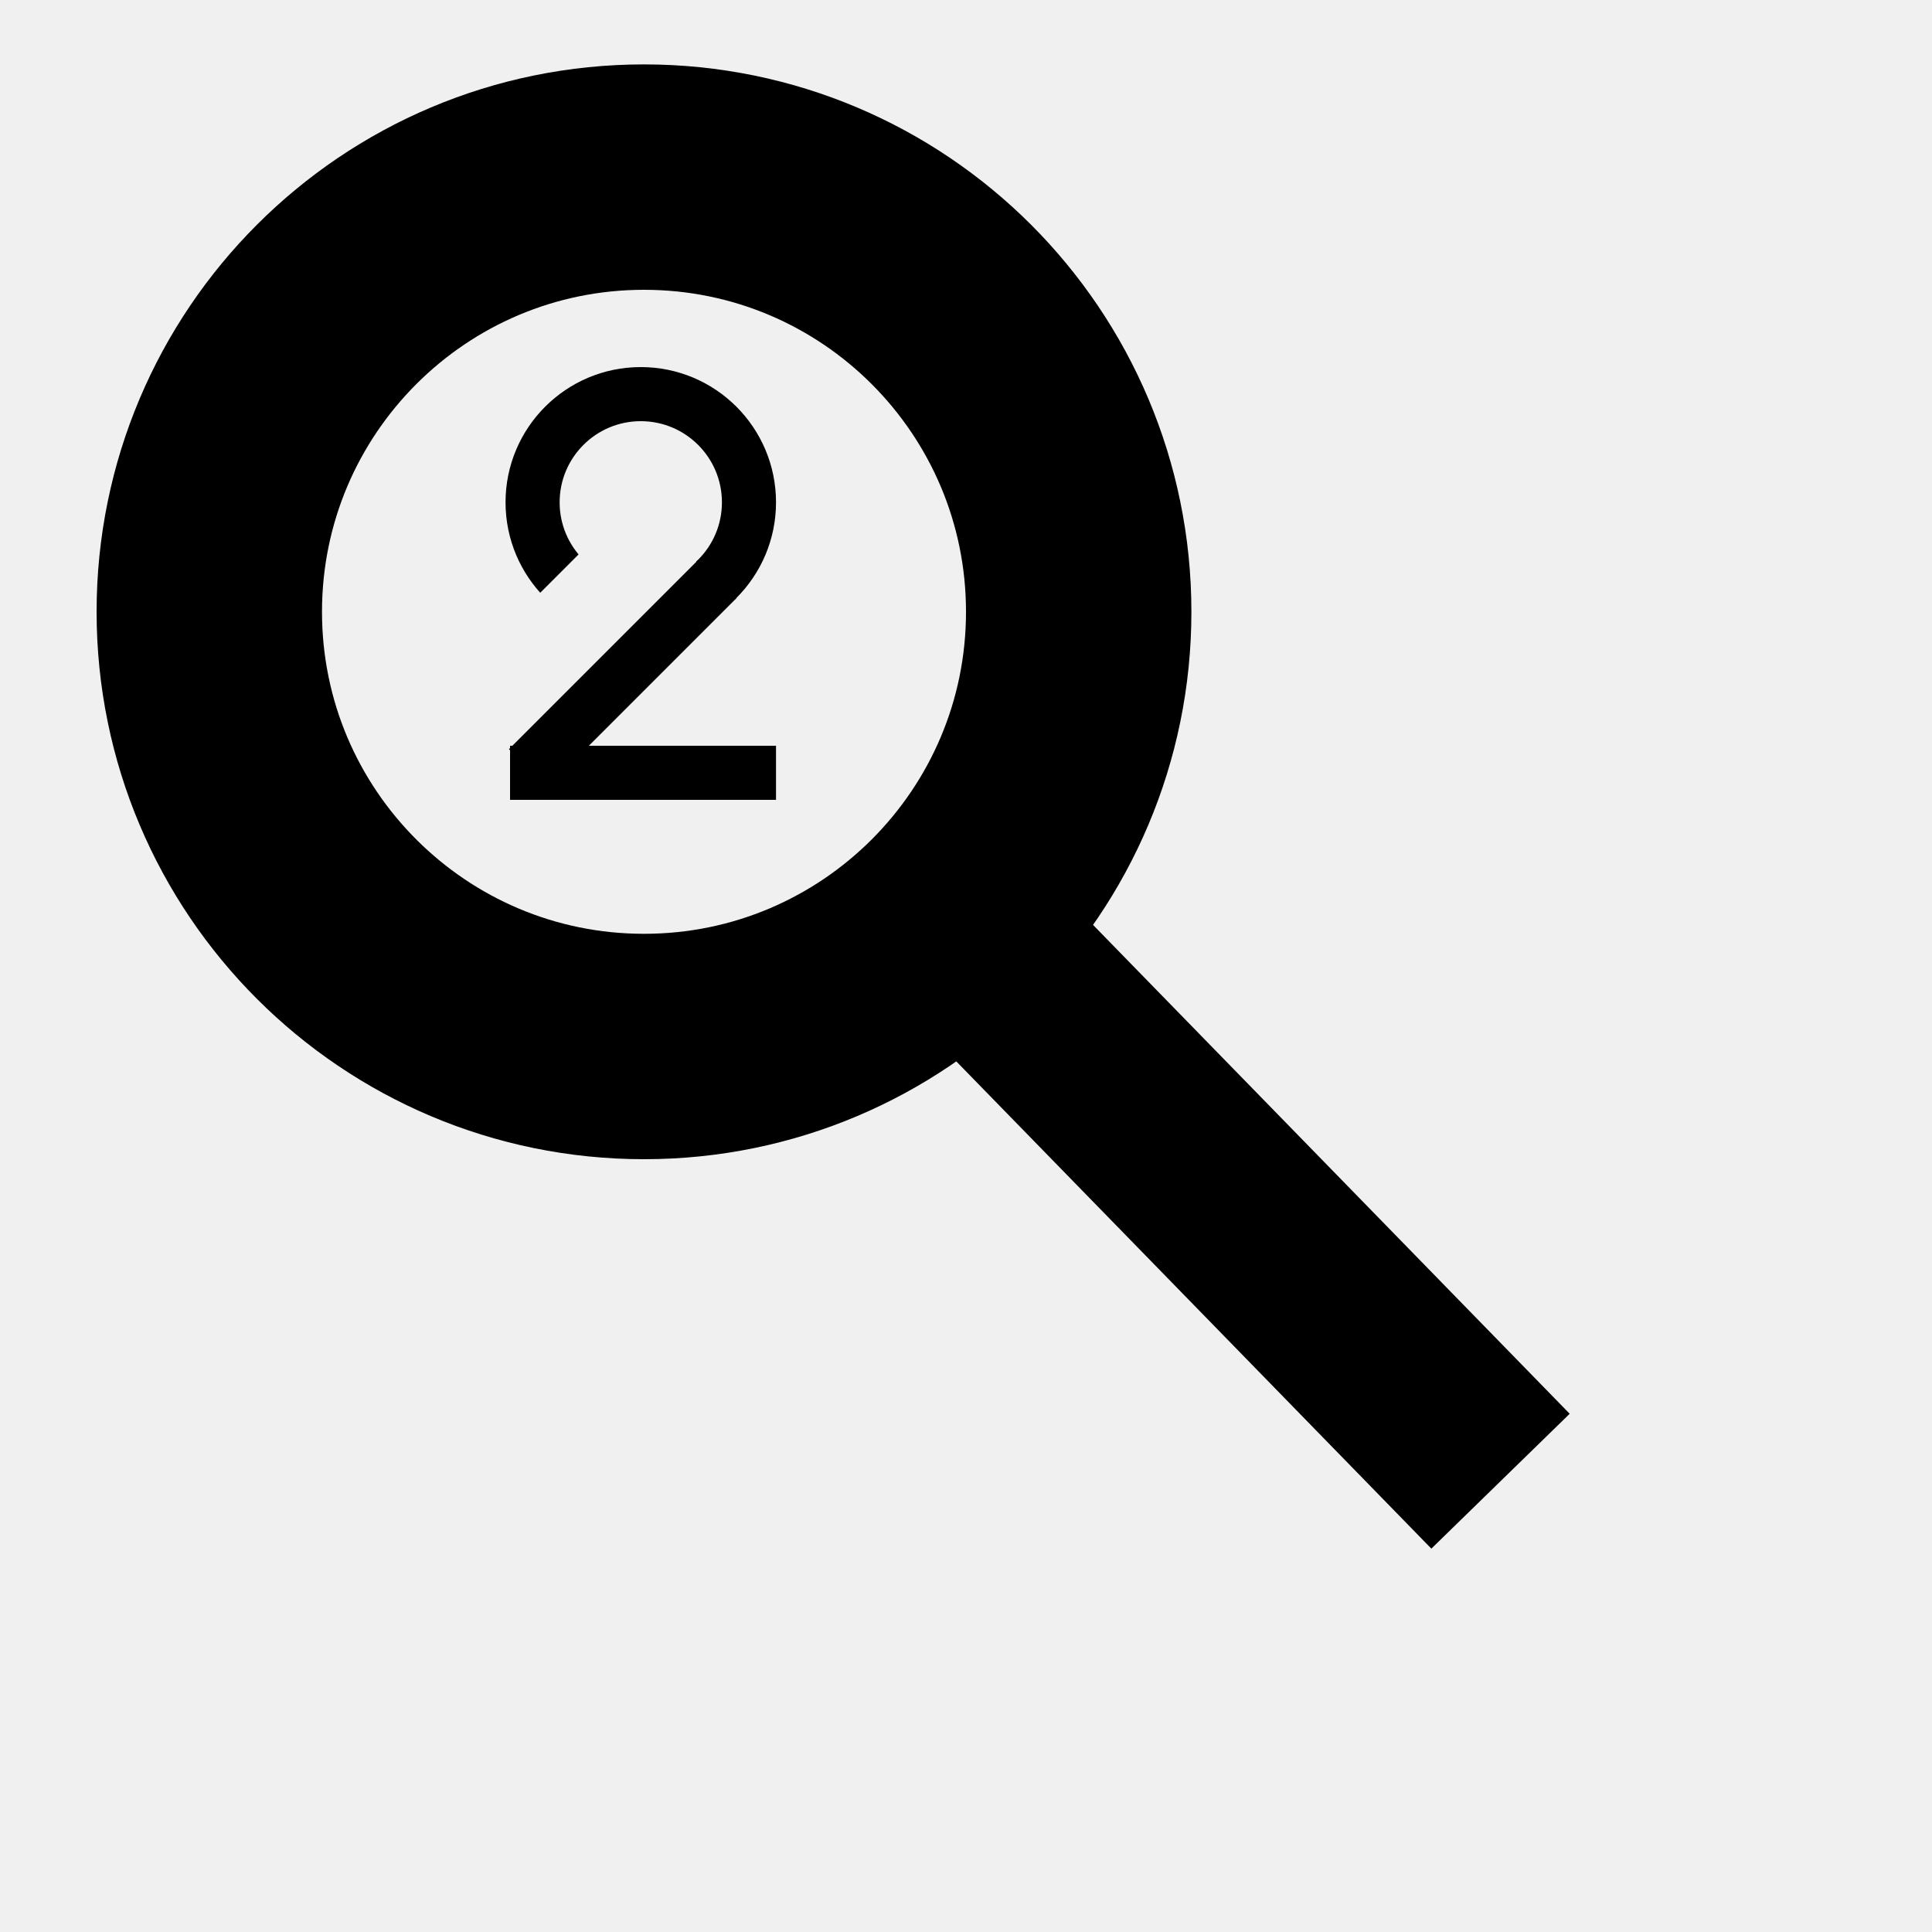
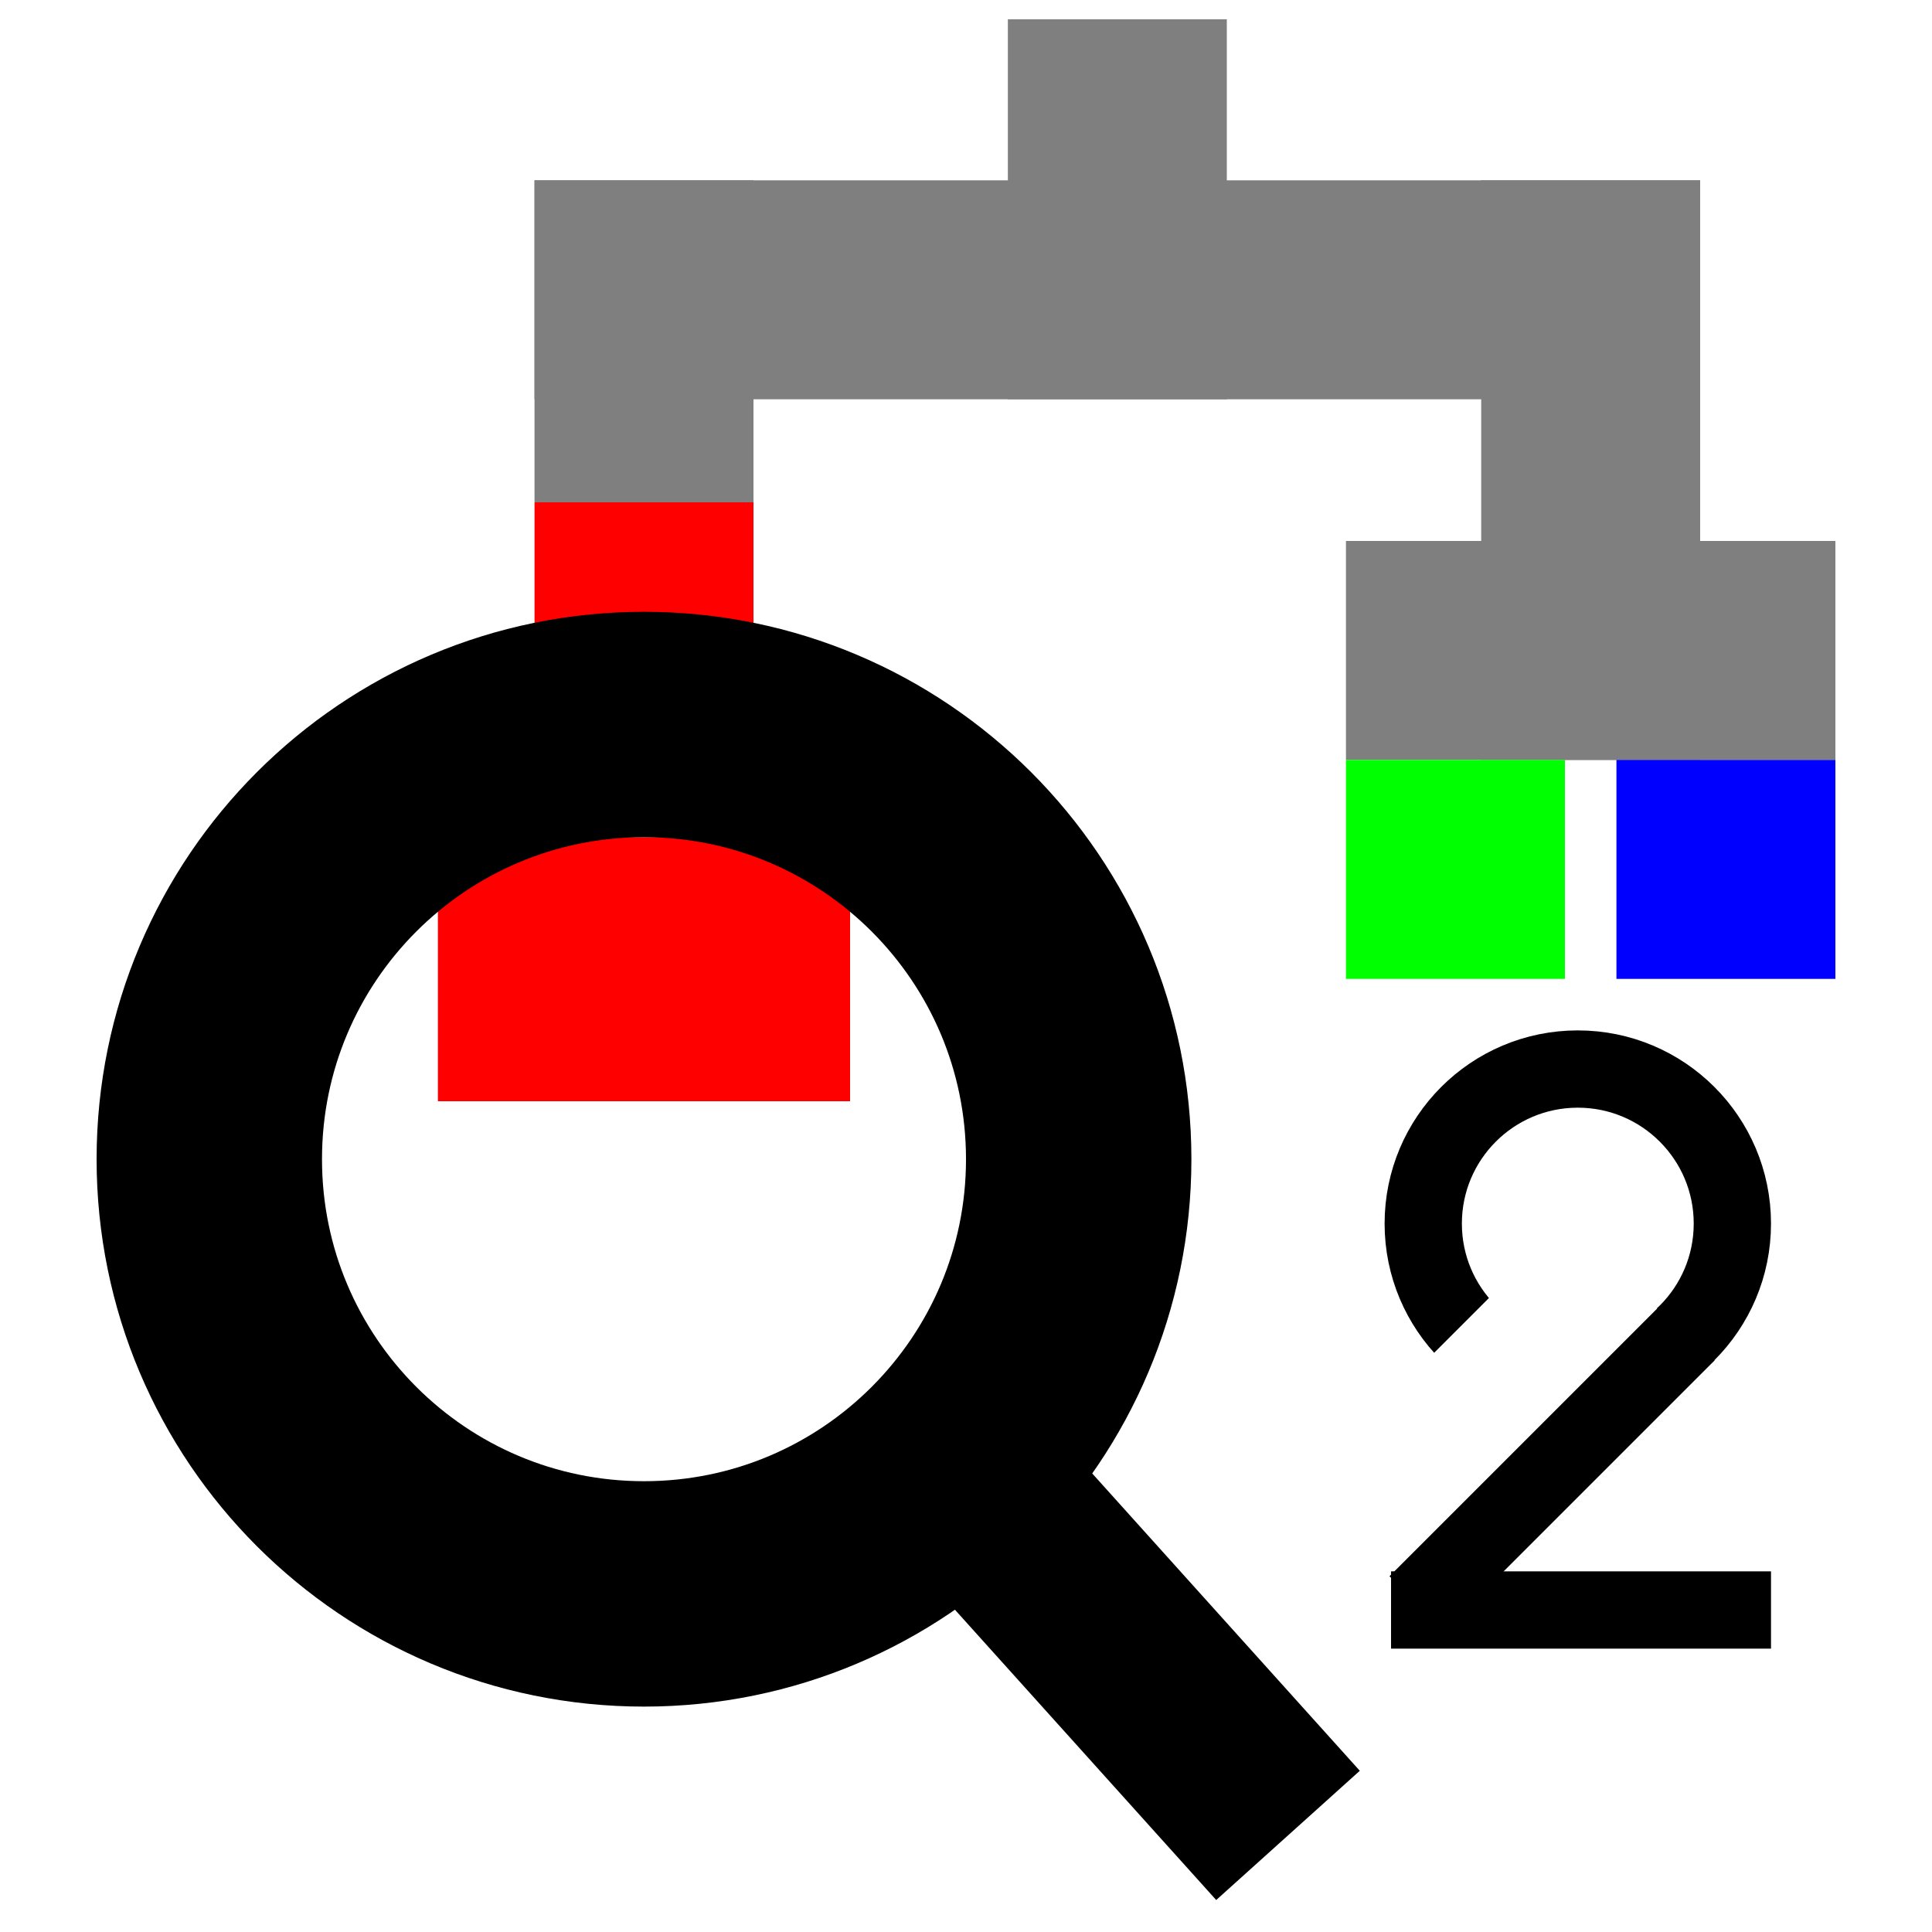
<svg xmlns="http://www.w3.org/2000/svg" width="300" height="300">
  <defs>
    <clipPath id="cut-two">
      <rect x="365" y="-50" width="40" height="80" transform="rotate(45)" />
      <rect x="365" y="-50" width="80" height="40" transform="rotate(45)" />
    </clipPath>
  </defs>
  <g>
-     <g transform="translate(0,-160)">
-       <circle cx="100" cy="255" r="67.5" stroke="#000000" stroke-width="35" fill="none" />
-       <line x1="155" y1="310" x2="233" y2="390" stroke-width="30" stroke="#000000" />
-     </g>
-     <g transform="translate(-107,-118),scale(0.7)">
+     <rect x="0" y="0" width="300" height="300" fill="#FFFFFF" />
+     <rect x="156.5" y="3" width="34" height="59" fill="#7F7F7F" />
+     <rect x="83" y="28" width="181" height="34" fill="#7F7F7F" />
+     <rect x="83" y="28" width="34" height="50" fill="#7F7F7F" />
+     <rect x="230" y="28" width="34" height="90" fill="#7F7F7F" />
+     <rect x="209" y="84" width="76" height="34" fill="#7F7F7F" />
+     <rect x="68" y="130" width="64" height="41" fill="#FF0000" />
+     <rect x="83" y="78" width="34" height="34" fill="#FF0000" />
+     <rect x="209" y="118" width="34" height="34" fill="#00FF00" />
+     <rect x="251" y="118" width="34" height="34" fill="#0000FF" />
+     <circle cx="100" cy="180" r="67.5" stroke="#000000" stroke-width="35" fill="none" />
+     <line x1="155" y1="235" x2="200" y2="285" stroke-width="30" stroke="#000000" />
+     <g transform="translate(-50,-90)">
      <circle cx="295" cy="280" r="24" stroke="#000000" stroke-width="12" fill="none" clip-path="url(#cut-two)" />
      <line x1="312" y1="297" x2="270" y2="339" stroke="#000000" stroke-width="12" />
      <line x1="266" y1="340" x2="325" y2="340" stroke="#000000" stroke-width="12" />
    </g>
  </g>
</svg>
